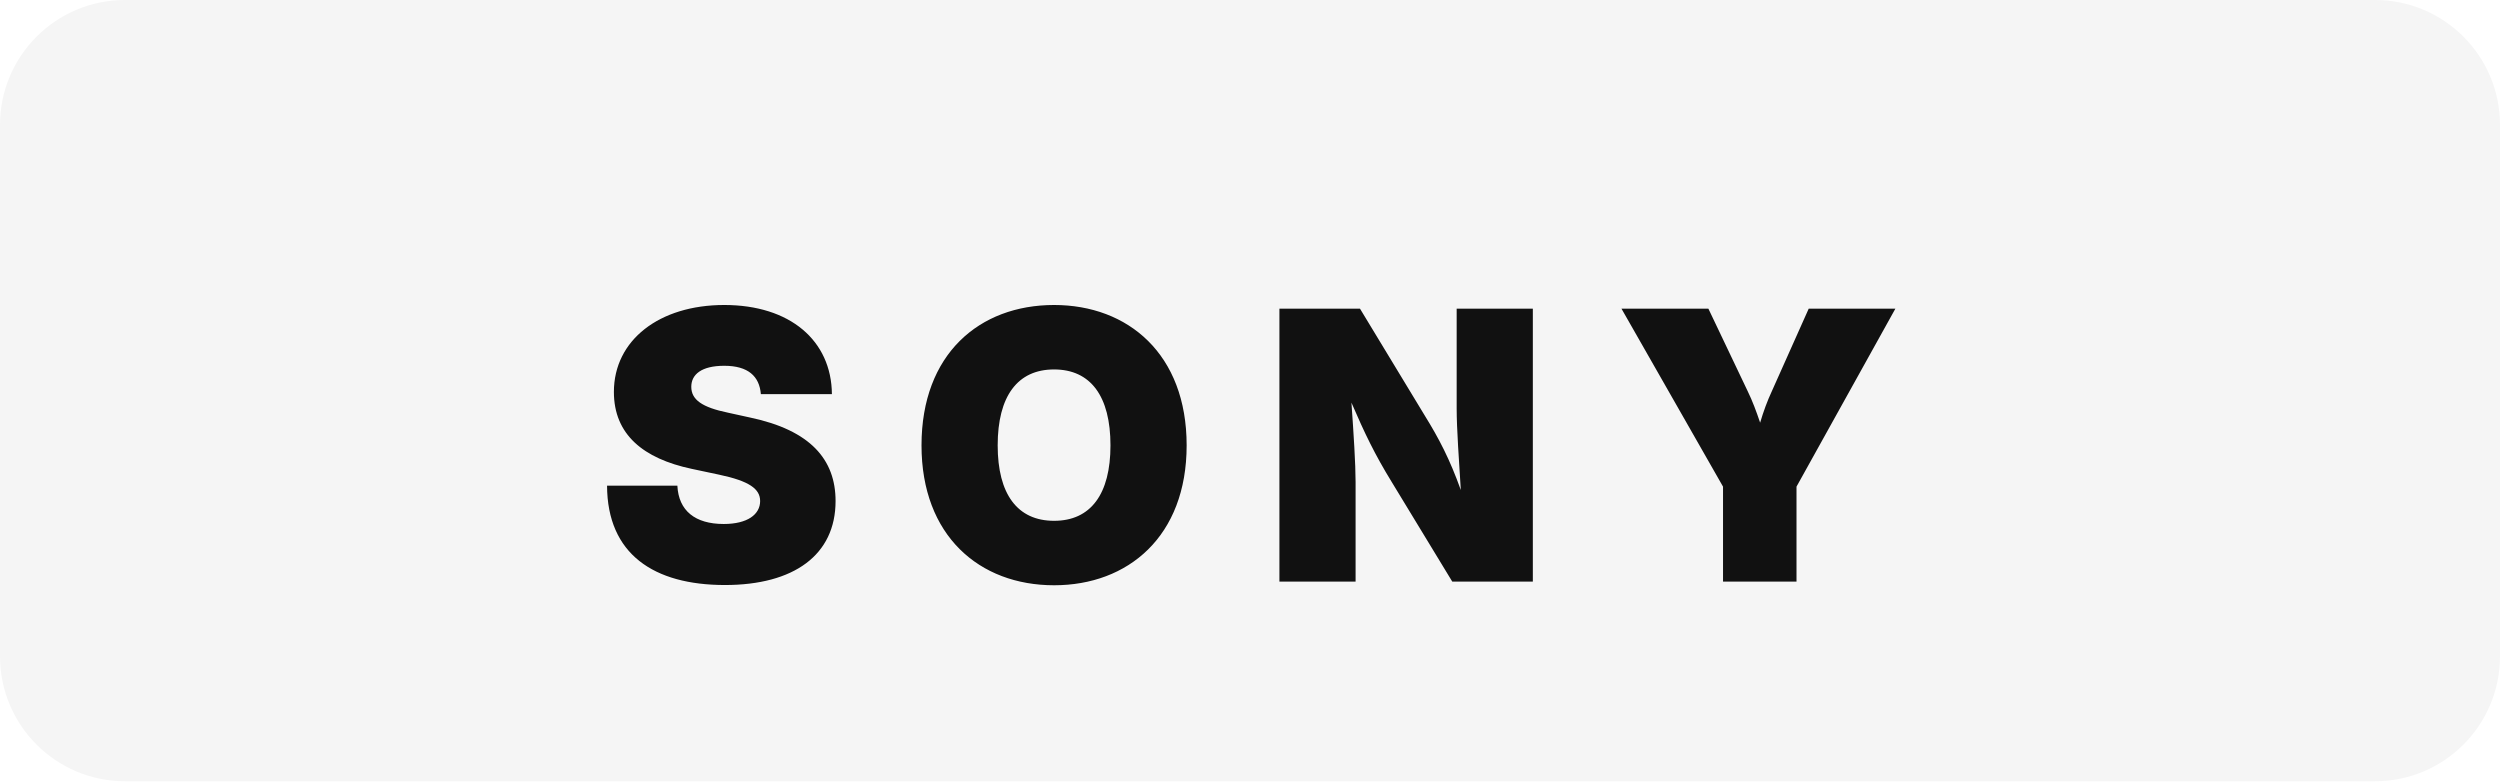
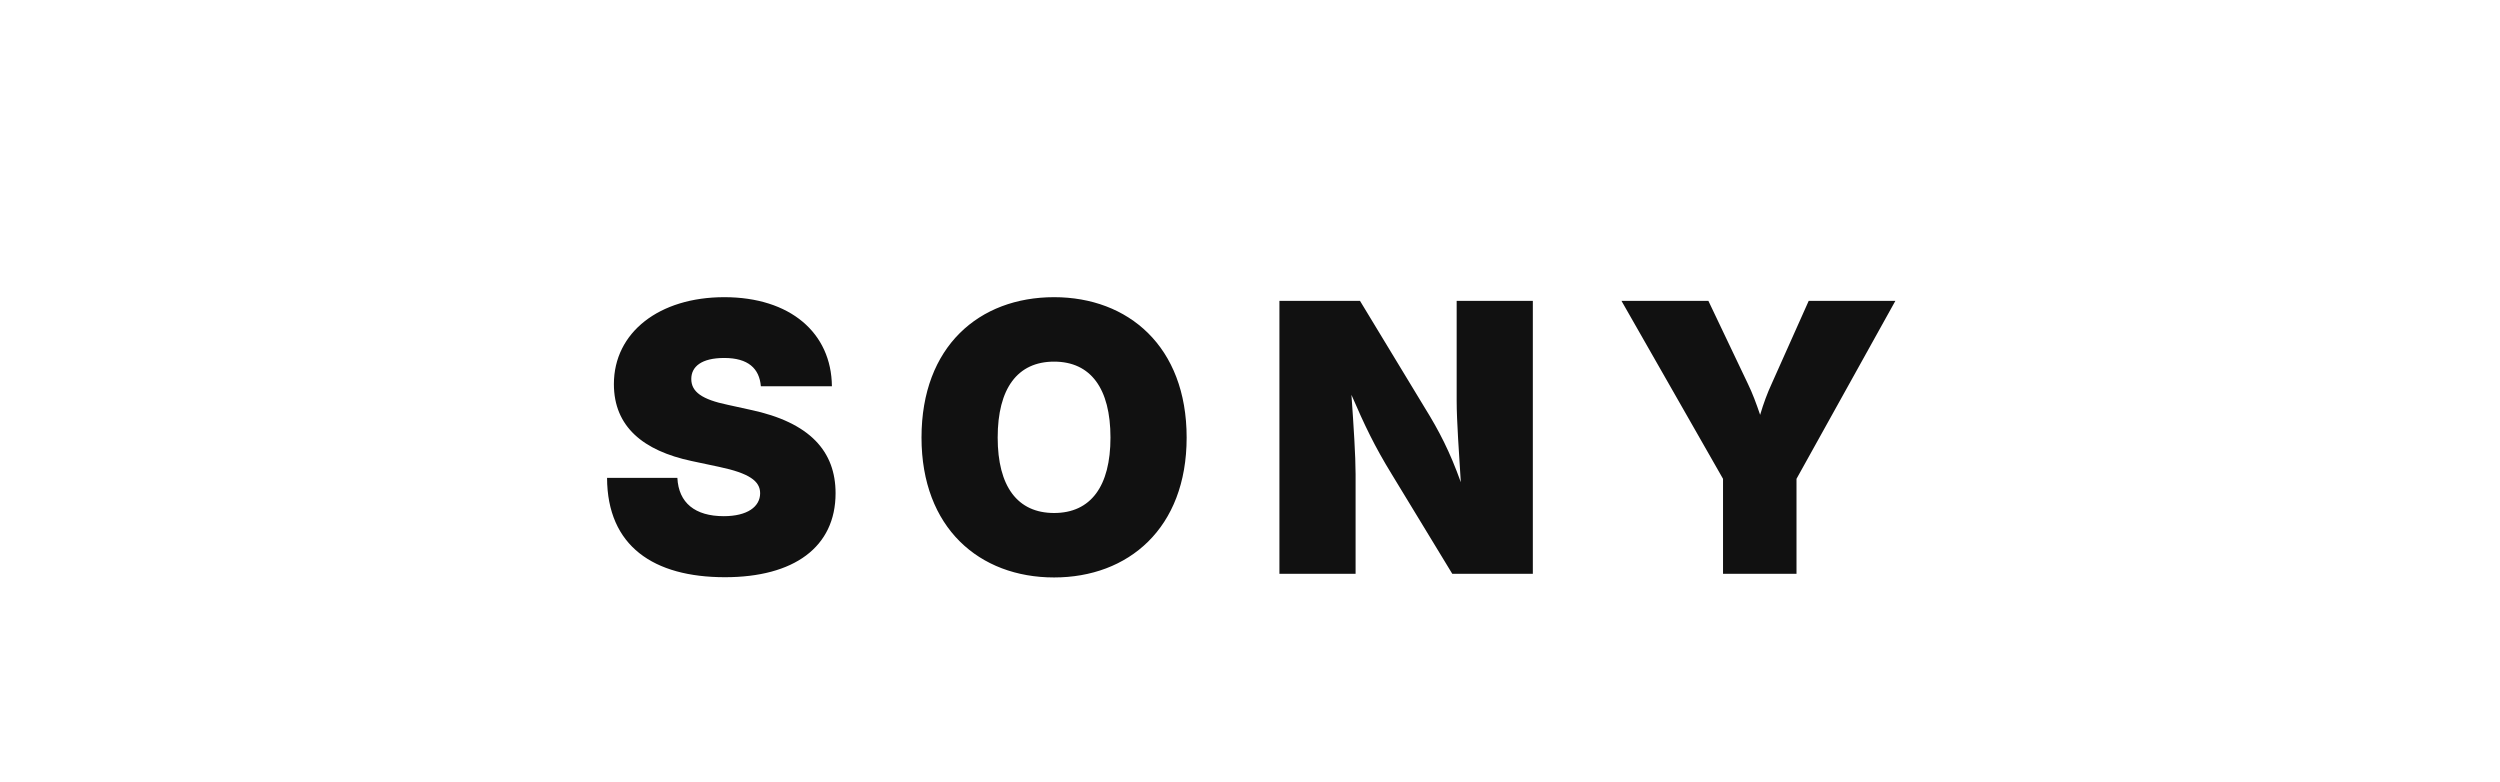
<svg xmlns="http://www.w3.org/2000/svg" viewBox="0 0 160 50" width="160" height="50">
-   <rect width="160" height="50" rx="8" fill="#F5F5F5" />
-   <text x="50%" y="56%" dominant-baseline="middle" text-anchor="middle" font-family="'Inter', sans-serif" font-weight="900" font-size="24" letter-spacing="4" fill="#111111">SONY</text>
+   <text x="50%" y="55%" dominant-baseline="middle" text-anchor="middle" font-family="'Inter', -apple-system, 'Helvetica Neue', serif" font-weight="900" font-size="24" letter-spacing="4" fill="#111111">SONY</text>
</svg>
